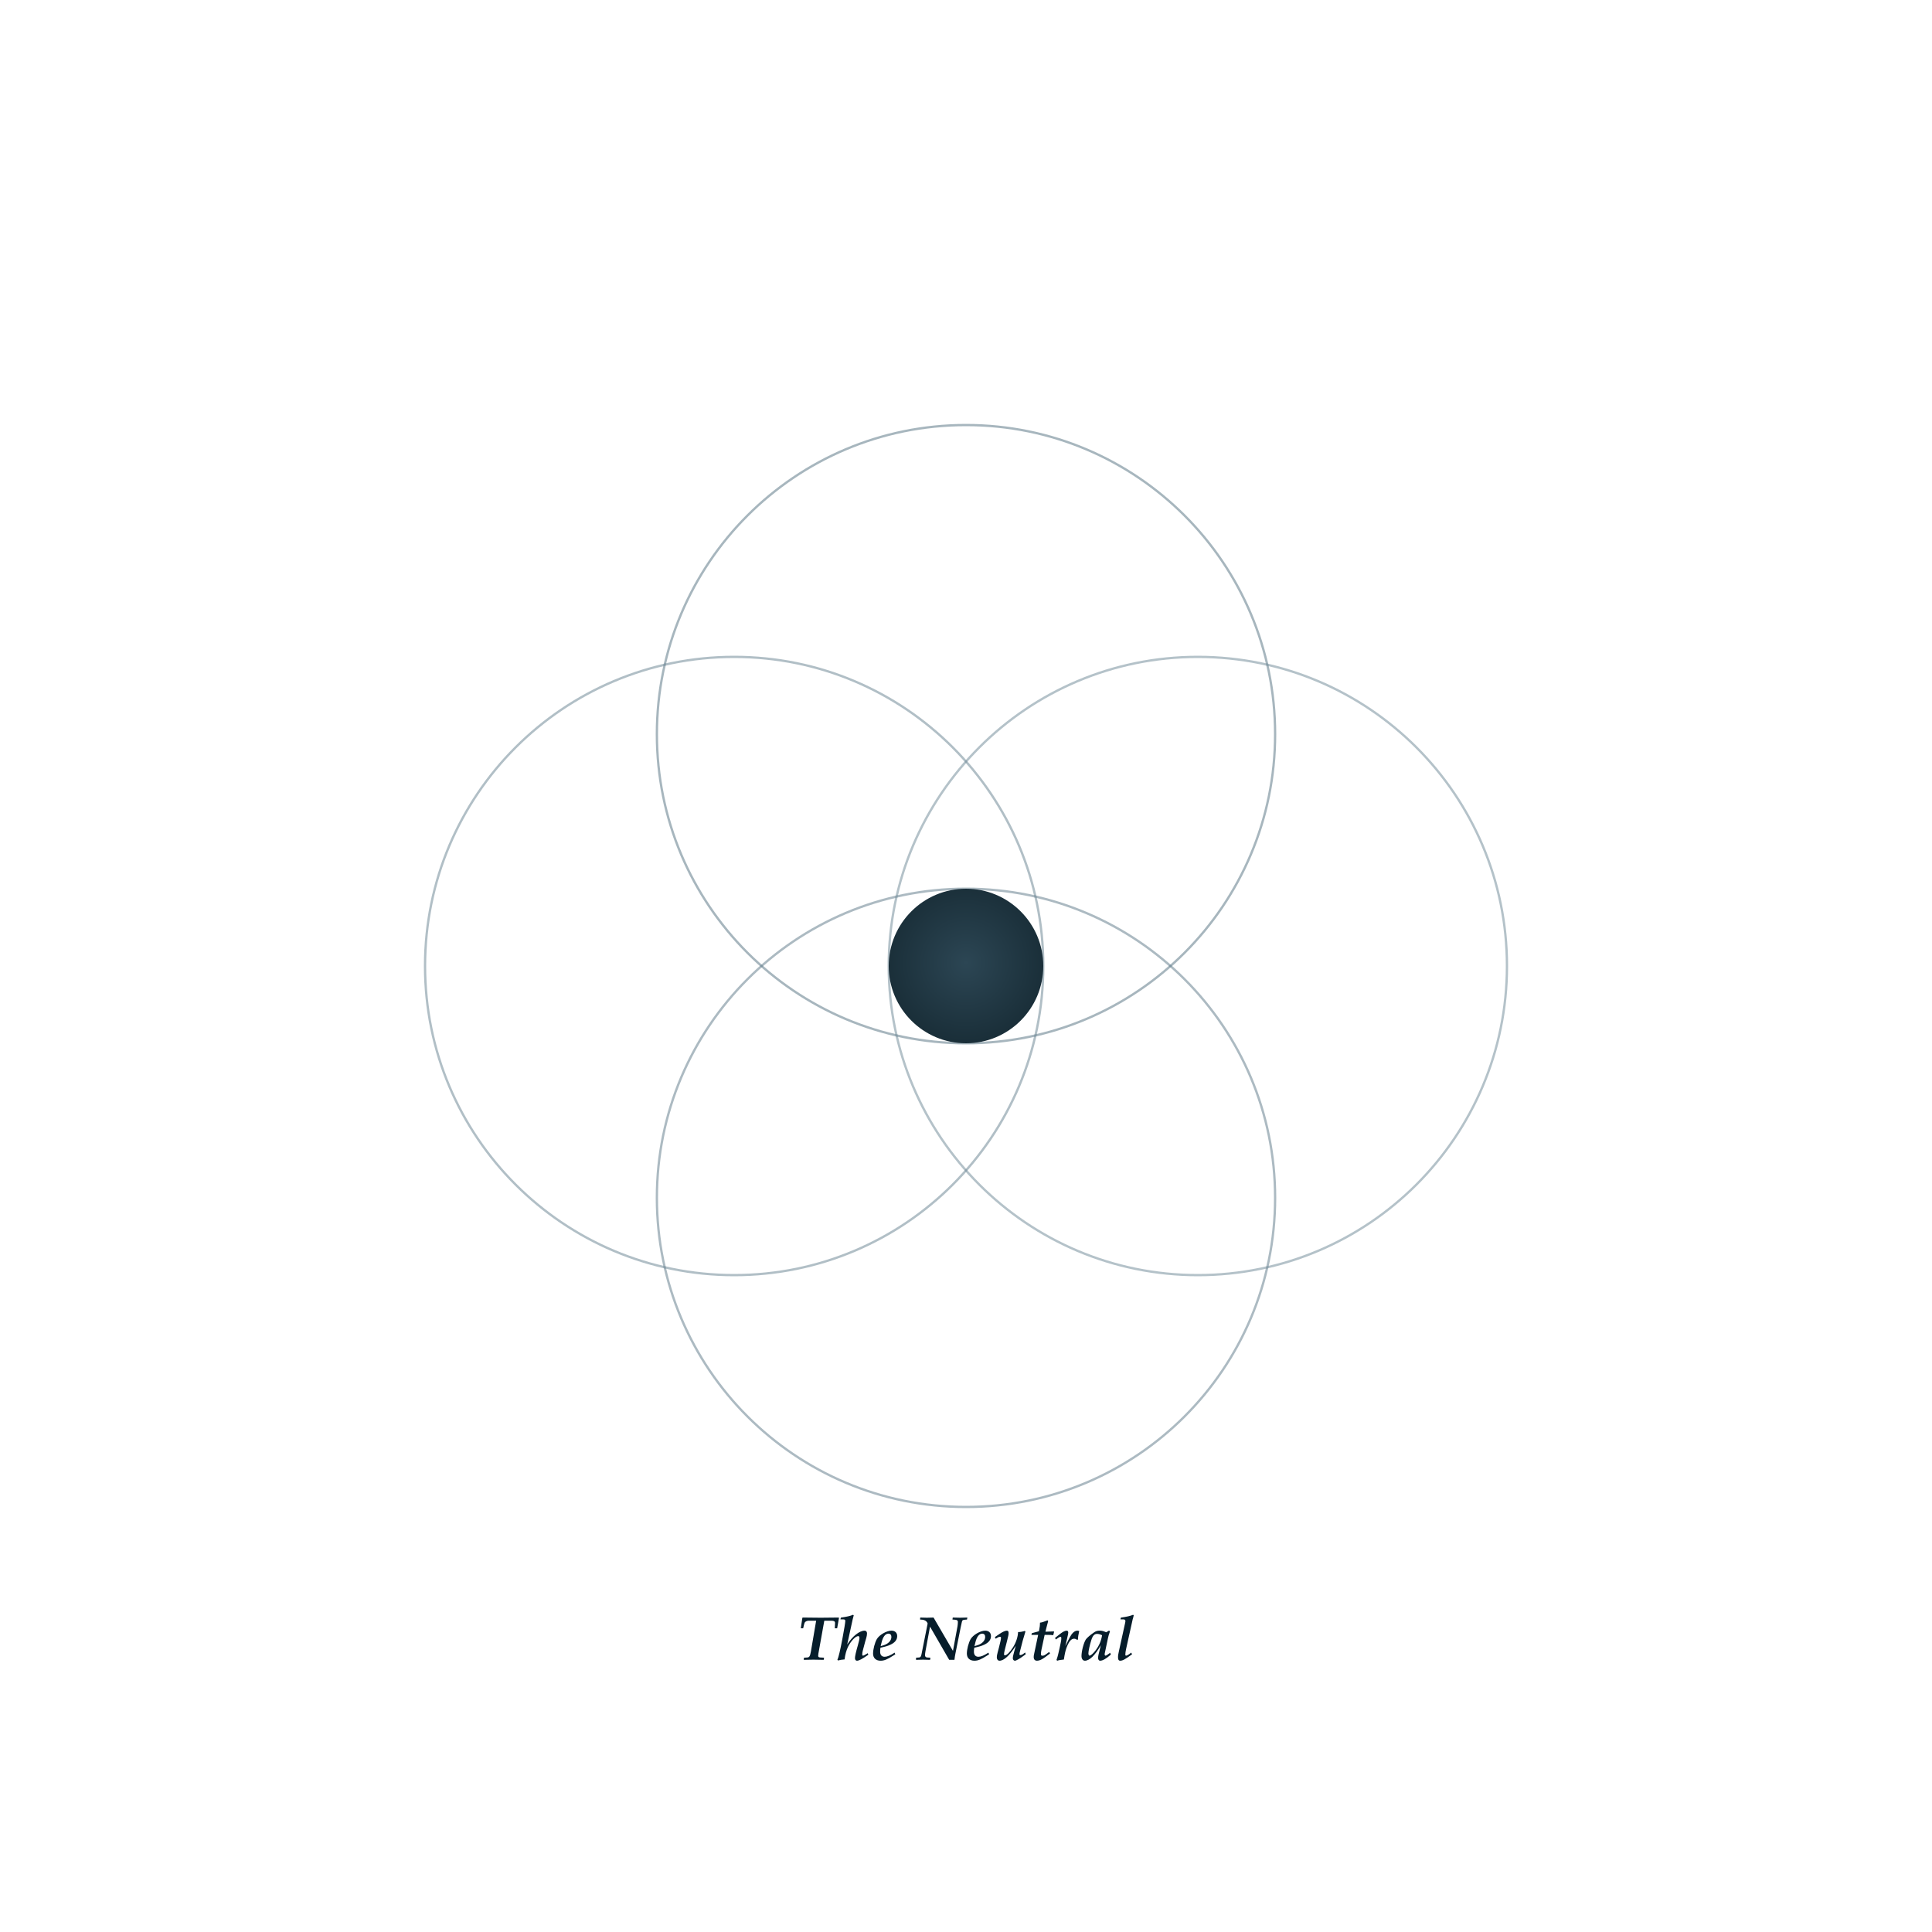
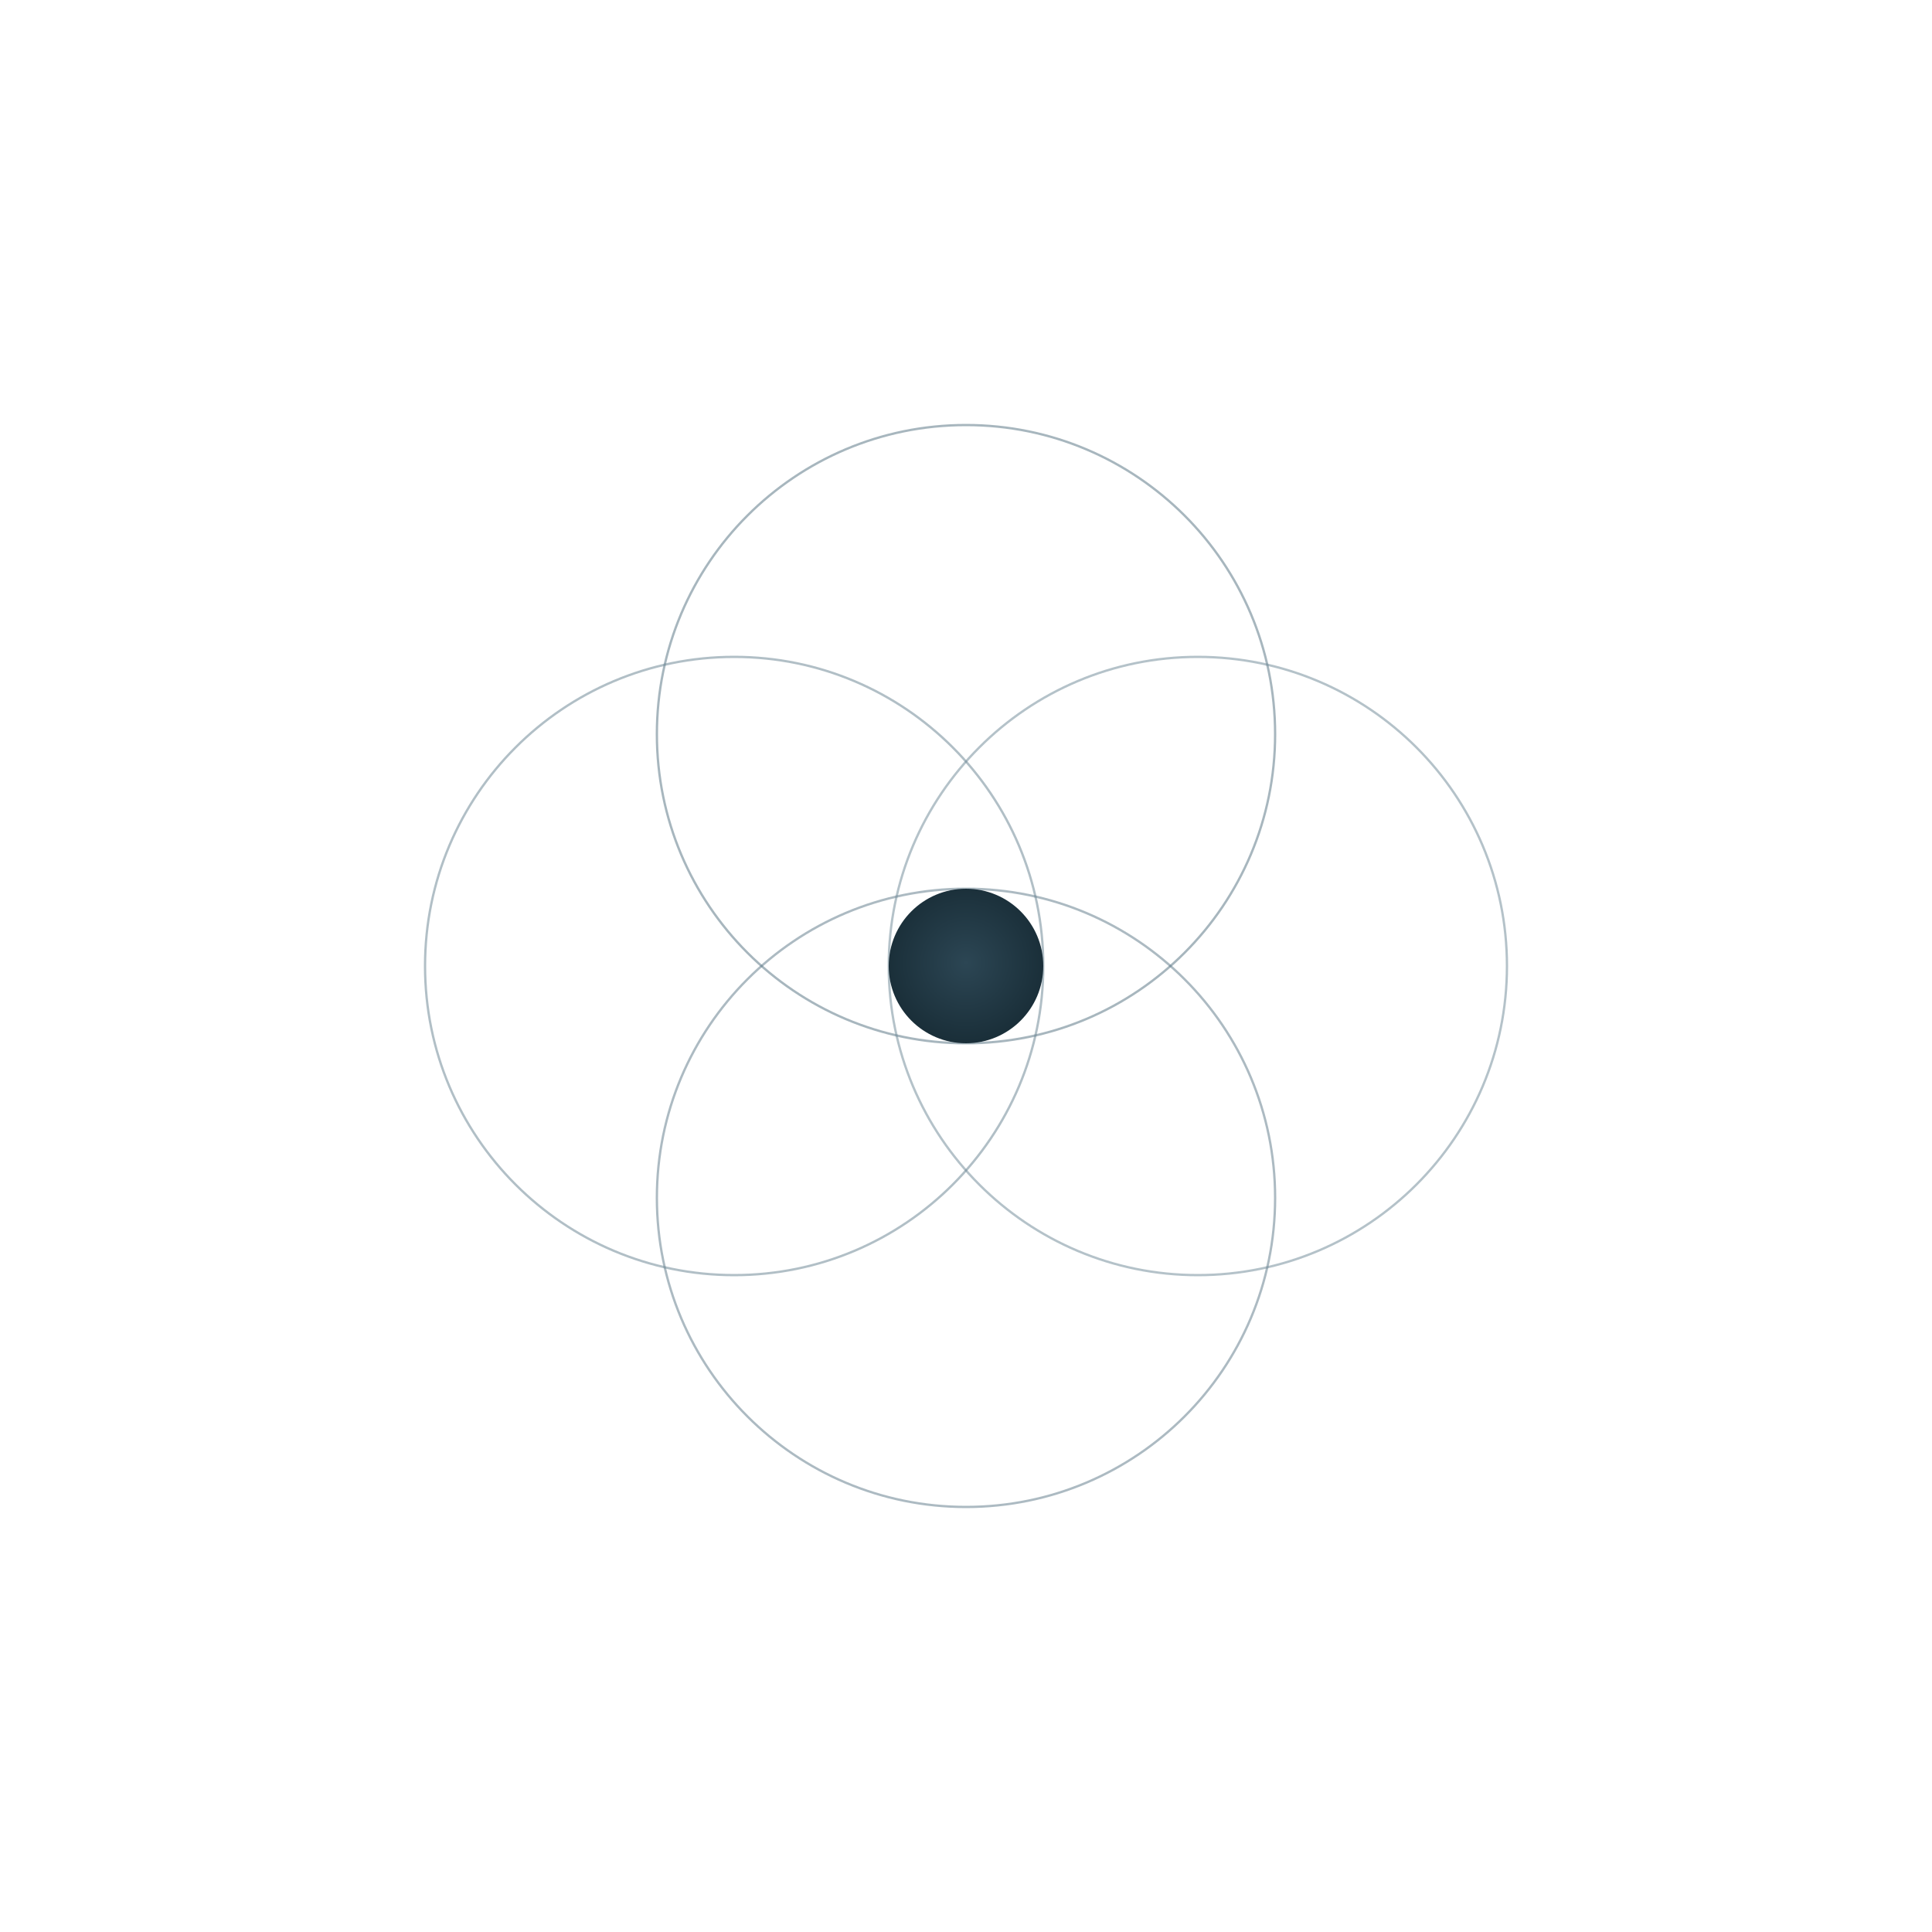
<svg xmlns="http://www.w3.org/2000/svg" viewBox="0 0 1000 1000" style="font-family: 'TeX Gyre Pagella', Palatino, serif;">
  <defs>
    <radialGradient id="kerneNeA" cx="50%" cy="48%" r="68%">
      <stop offset="0%" stop-color="#2C4654" />
      <stop offset="100%" stop-color="#142730" />
    </radialGradient>
  </defs>
  <rect width="1000" height="1000" fill="#ffffff" />
  <g fill="none" stroke-linecap="round">
    <circle cx="500" cy="380" r="160" stroke="#506E7D" stroke-width="1.2" opacity="0.5" />
    <circle cx="500" cy="620" r="160" stroke="#5A7685" stroke-width="1.2" opacity="0.5" />
    <circle cx="380" cy="500" r="160" stroke="#637F8E" stroke-width="1.2" opacity="0.5" />
    <circle cx="620" cy="500" r="160" stroke="#6A8593" stroke-width="1.2" opacity="0.5" />
  </g>
  <circle cx="500" cy="500" r="40" fill="url(#kerneNeA)" />
-   <g font-style="italic" font-weight="500" text-anchor="middle" dominant-baseline="middle" letter-spacing="0.015em" fill="#061D2B">
-     <text x="500" y="850" font-size="32" font-weight="700">The Neutral</text>
-   </g>
</svg>
